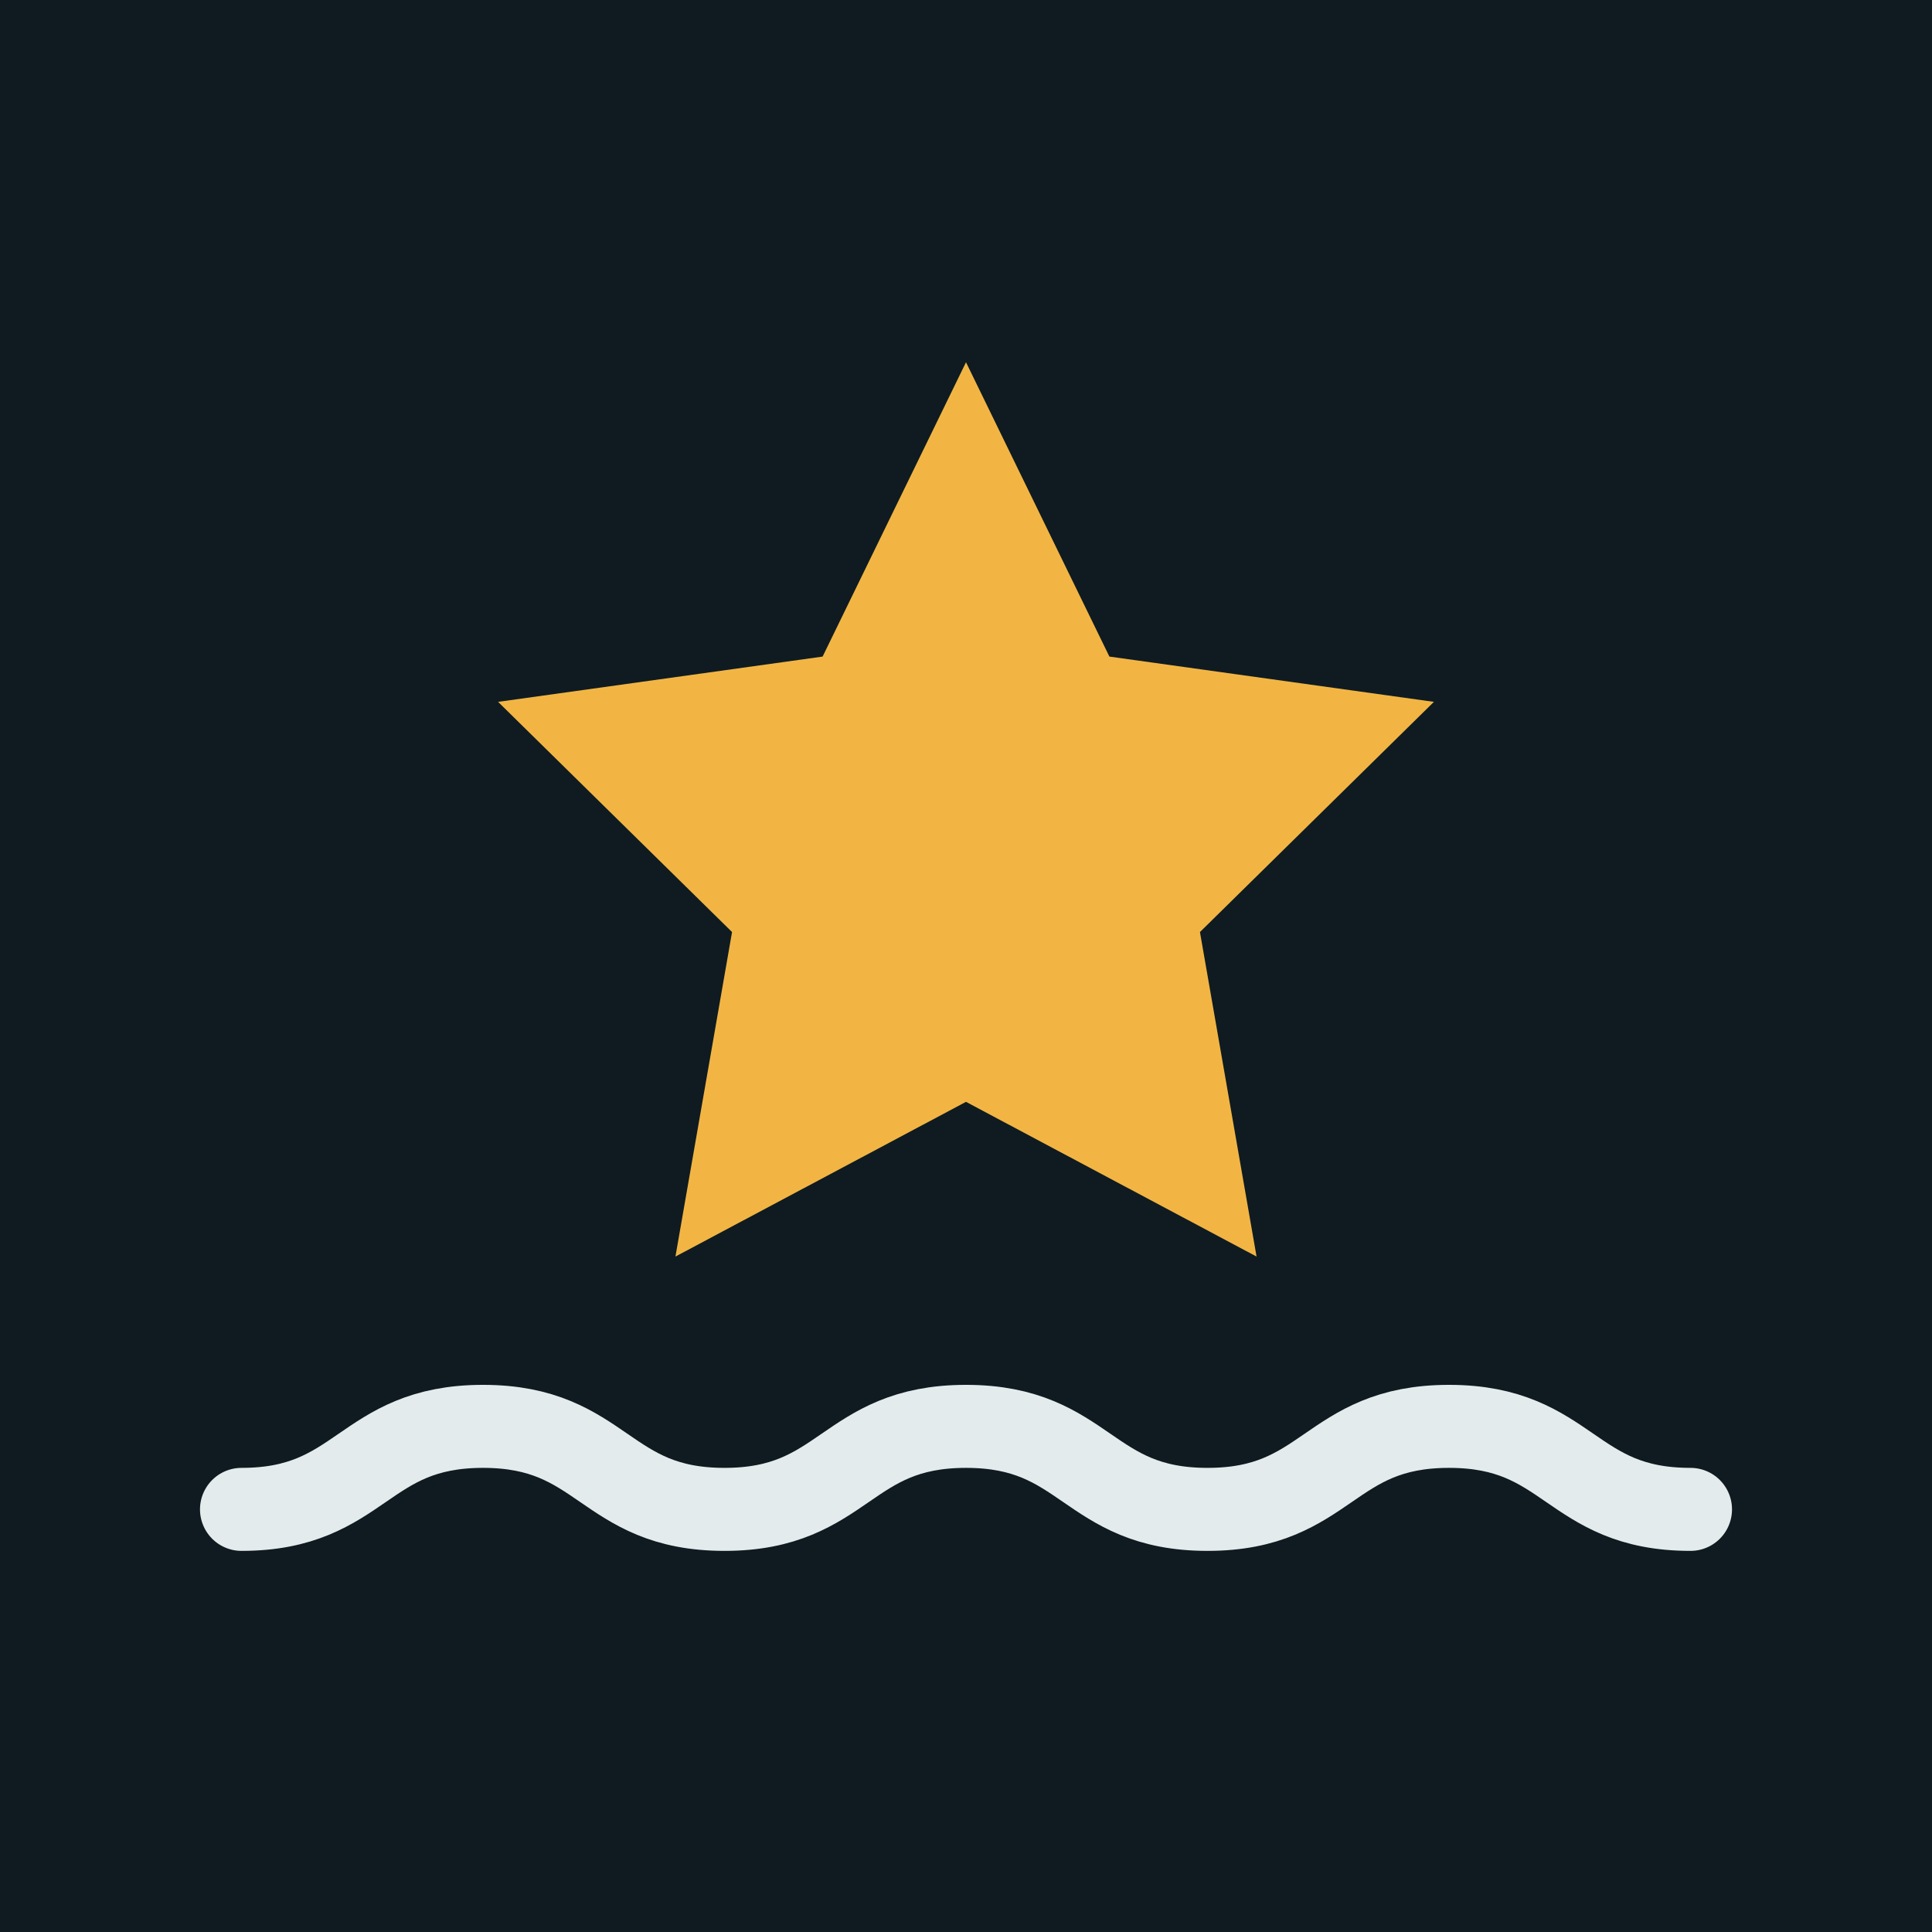
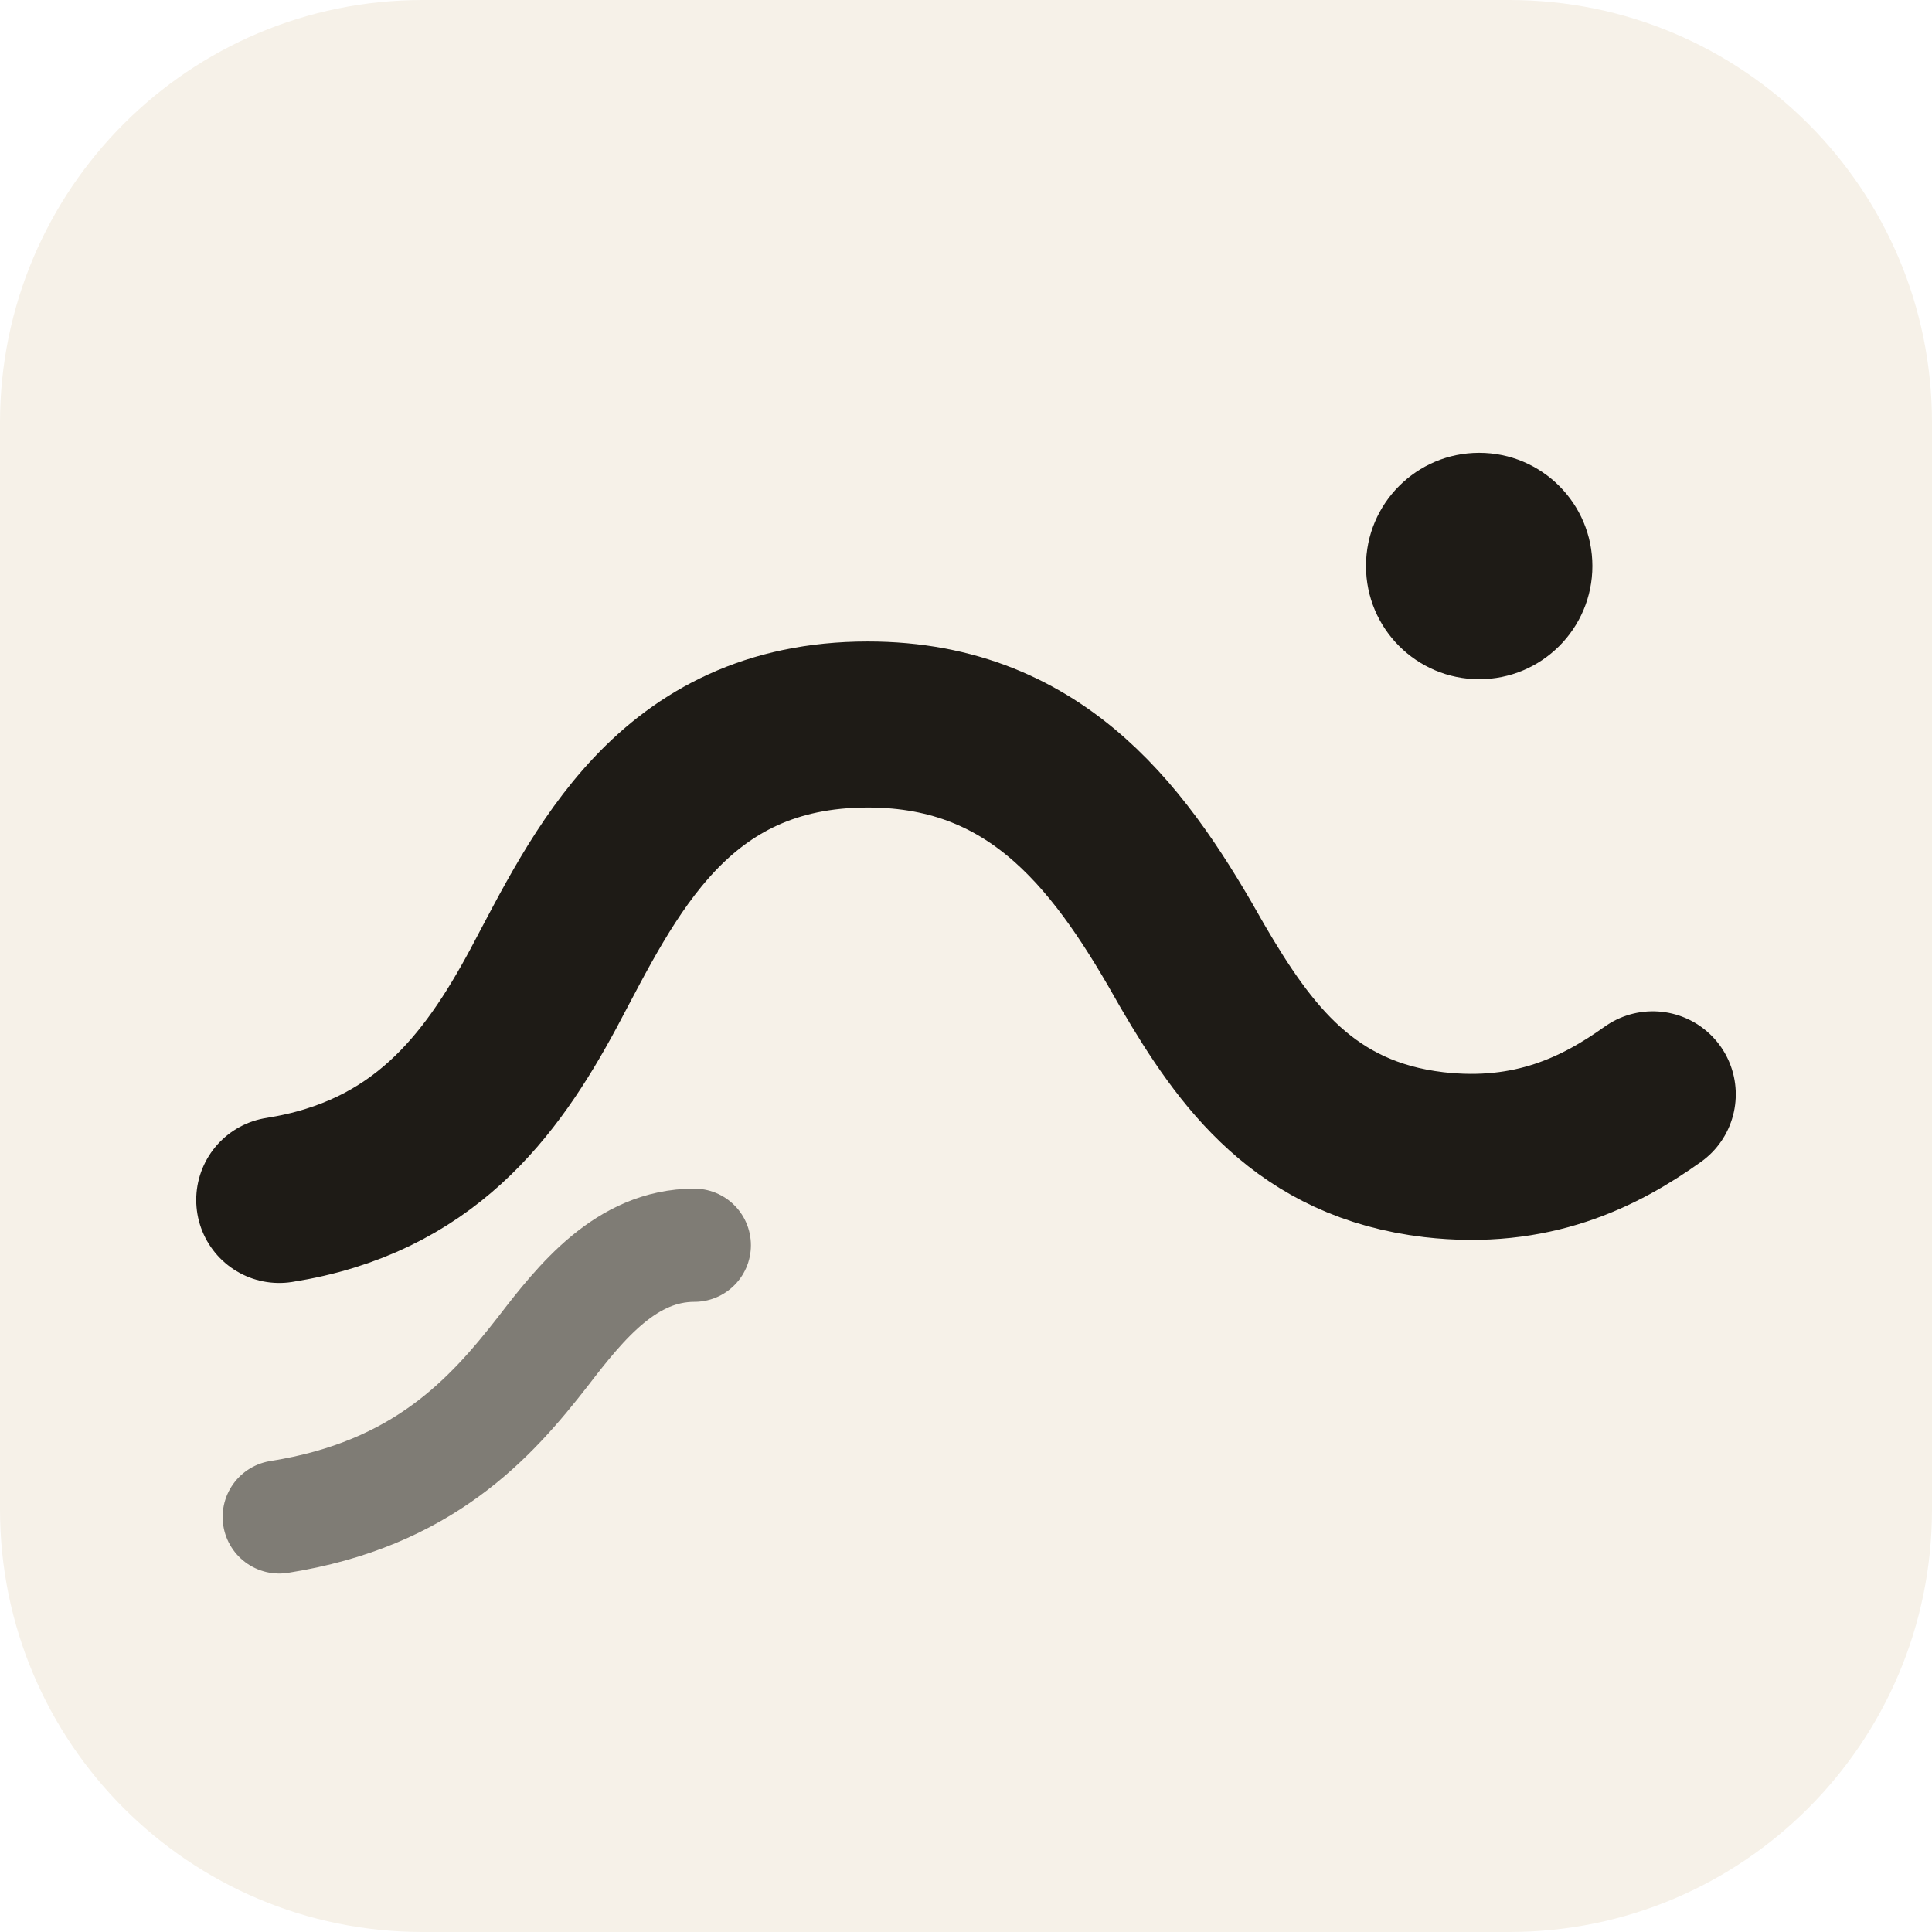
- <svg xmlns="http://www.w3.org/2000/svg" viewBox="0 0 512 512">
-   <rect width="512" height="512" fill="#0F1B21" />
-   <path d="M256 96l38 78 86 12-62 61 15 86-77-41-77 41 15-86-62-61 86-12z" fill="#F2B544" />
-   <path d="M64 400c32 0 32-22 64-22s32 22 64 22 32-22 64-22 32 22 64 22 32-22 64-22 32 22 64 22" fill="none" stroke="#E4EBED" stroke-width="22" stroke-linecap="round" />
+ <svg xmlns="http://www.w3.org/2000/svg" viewBox="0 0 512 512" role="img" aria-label="Nordsurf">
+   <rect width="512" height="512" rx="112" fill="#F6F1E8" />
+   <path d="M74 318c38-6 56-30 70-56 16-30 34-70 86-70 46 0 68 32 86 64 14 24 30 46 64 50 26 3 44-6 58-16" fill="none" stroke="#1E1B16" stroke-width="44" stroke-linecap="round" stroke-linejoin="round" />
+   <path d="M74 402c38-6 56-26 70-44 10-13 22-28 40-28" fill="none" stroke="#1E1B16" stroke-width="30" stroke-linecap="round" stroke-linejoin="round" opacity=".55" />
+   <circle cx="392" cy="150" r="30" fill="#1E1B16" />
</svg>
